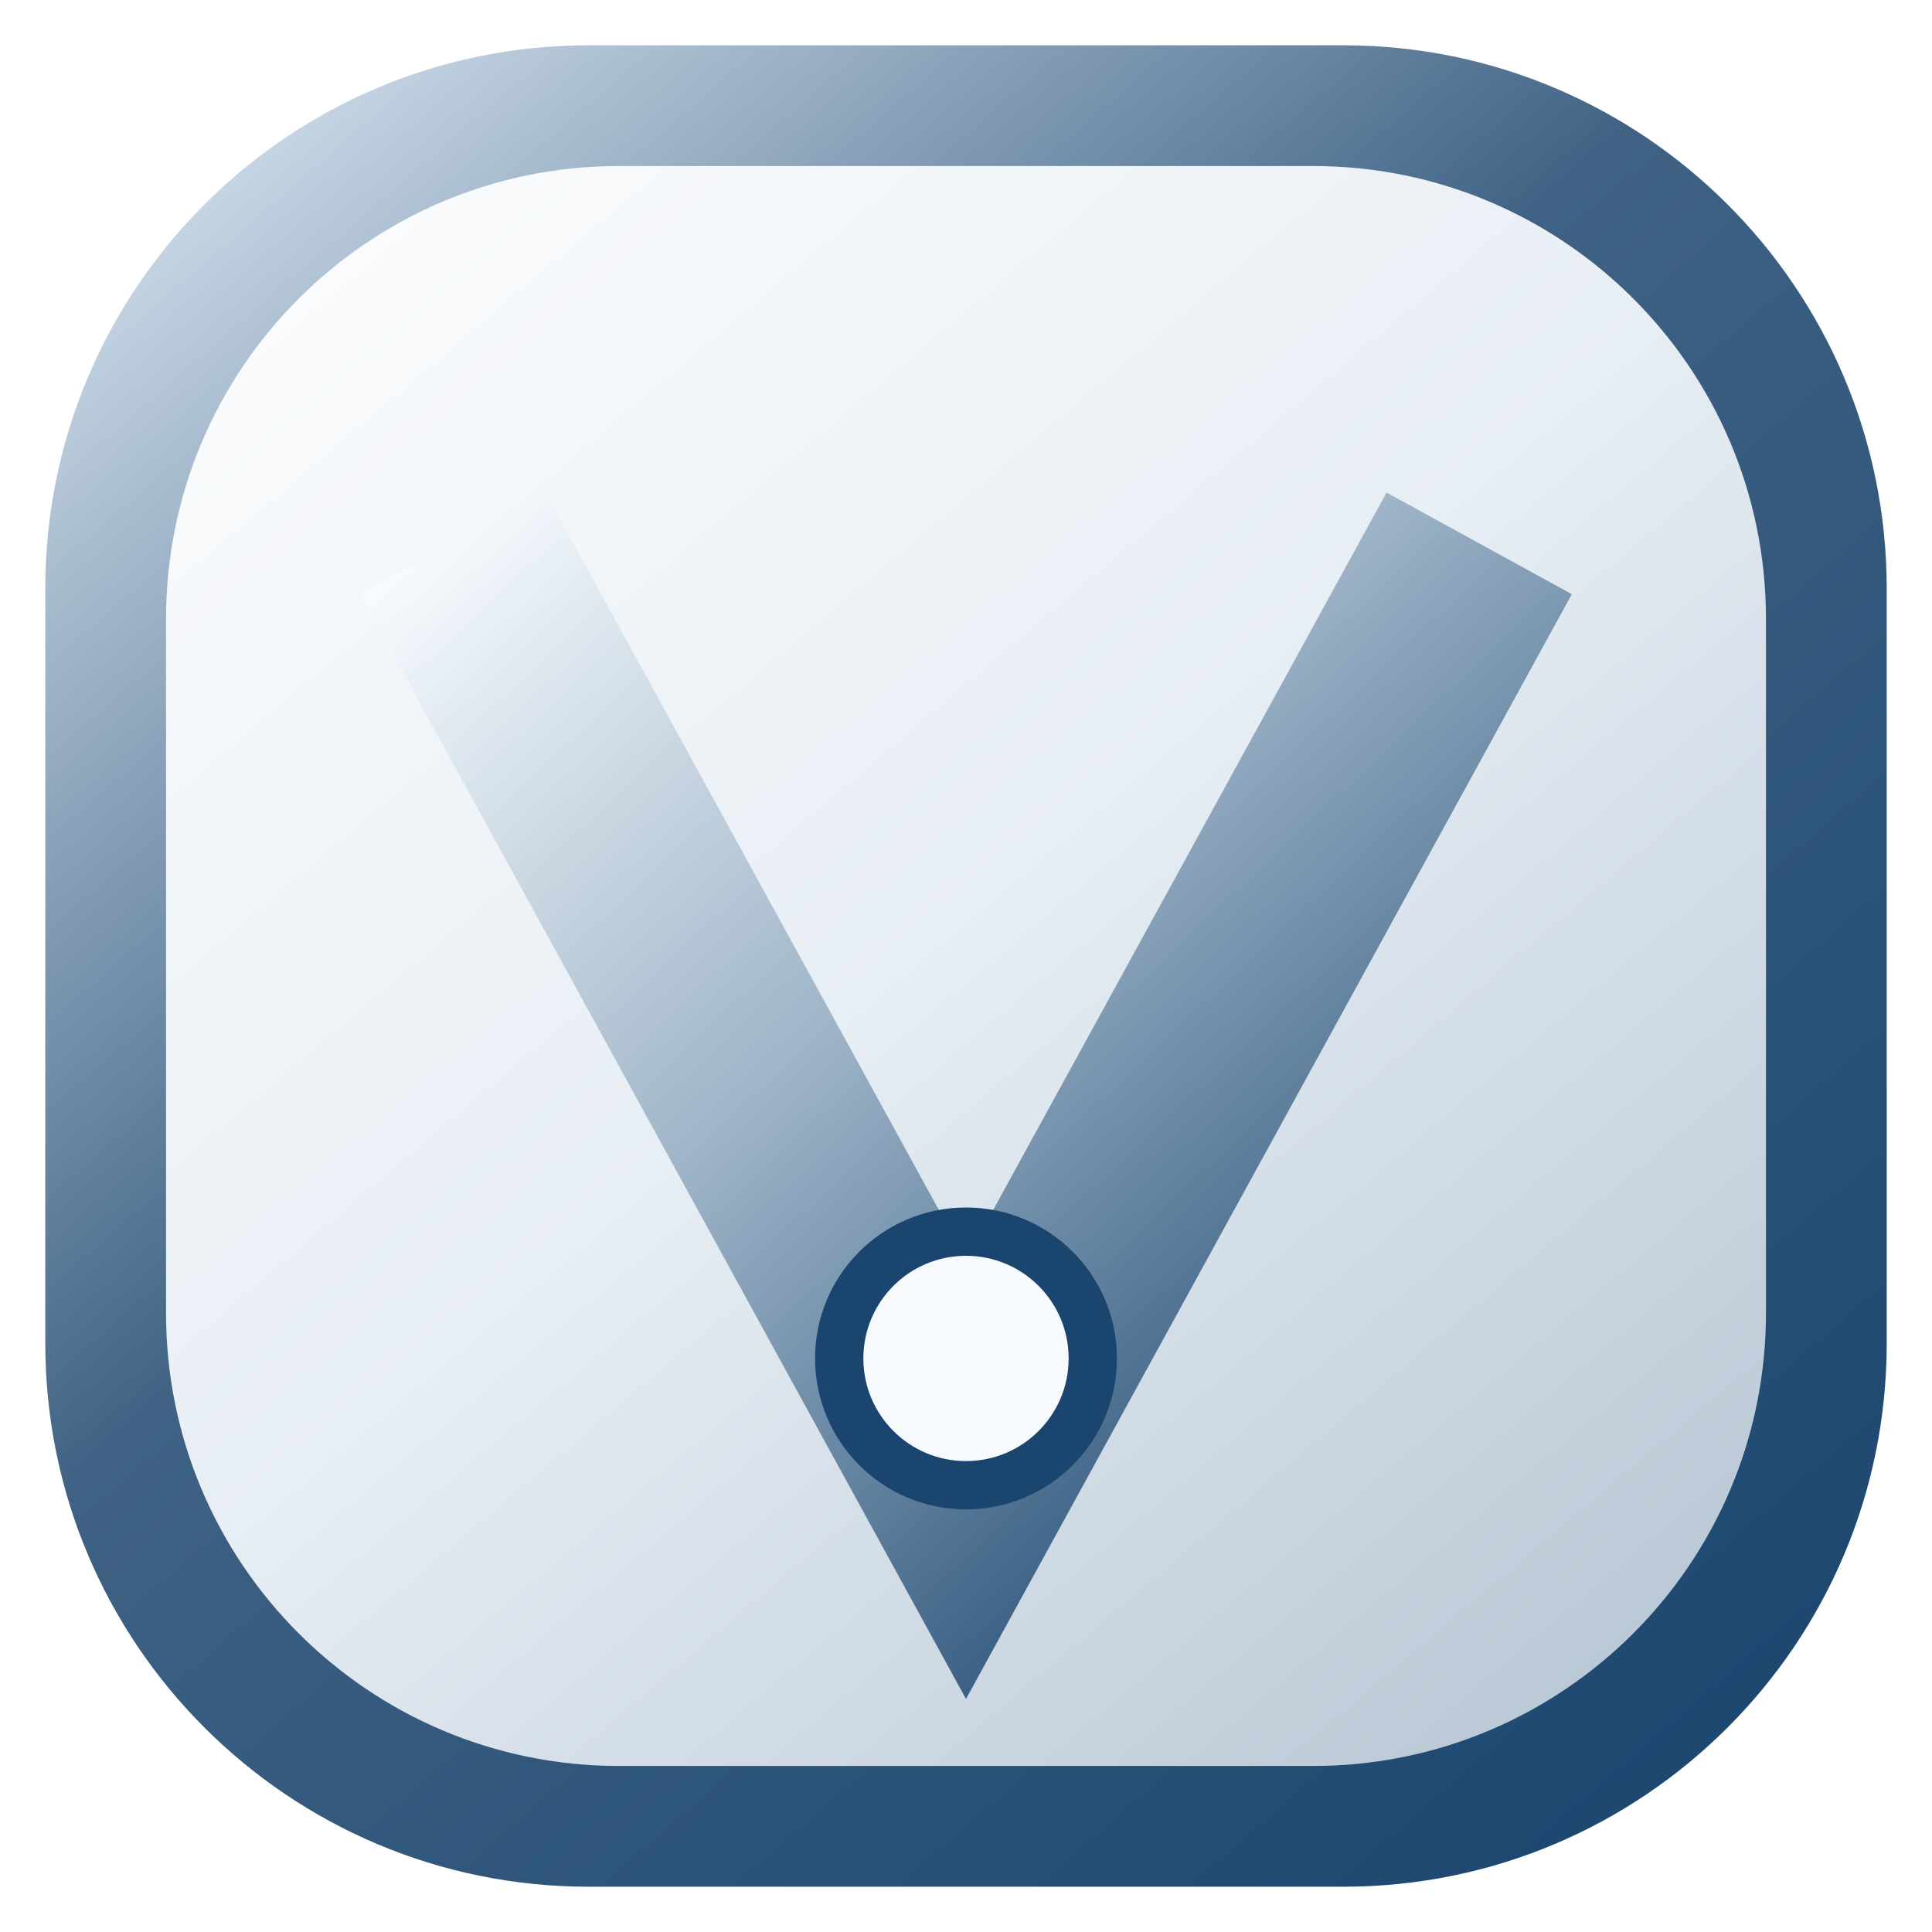
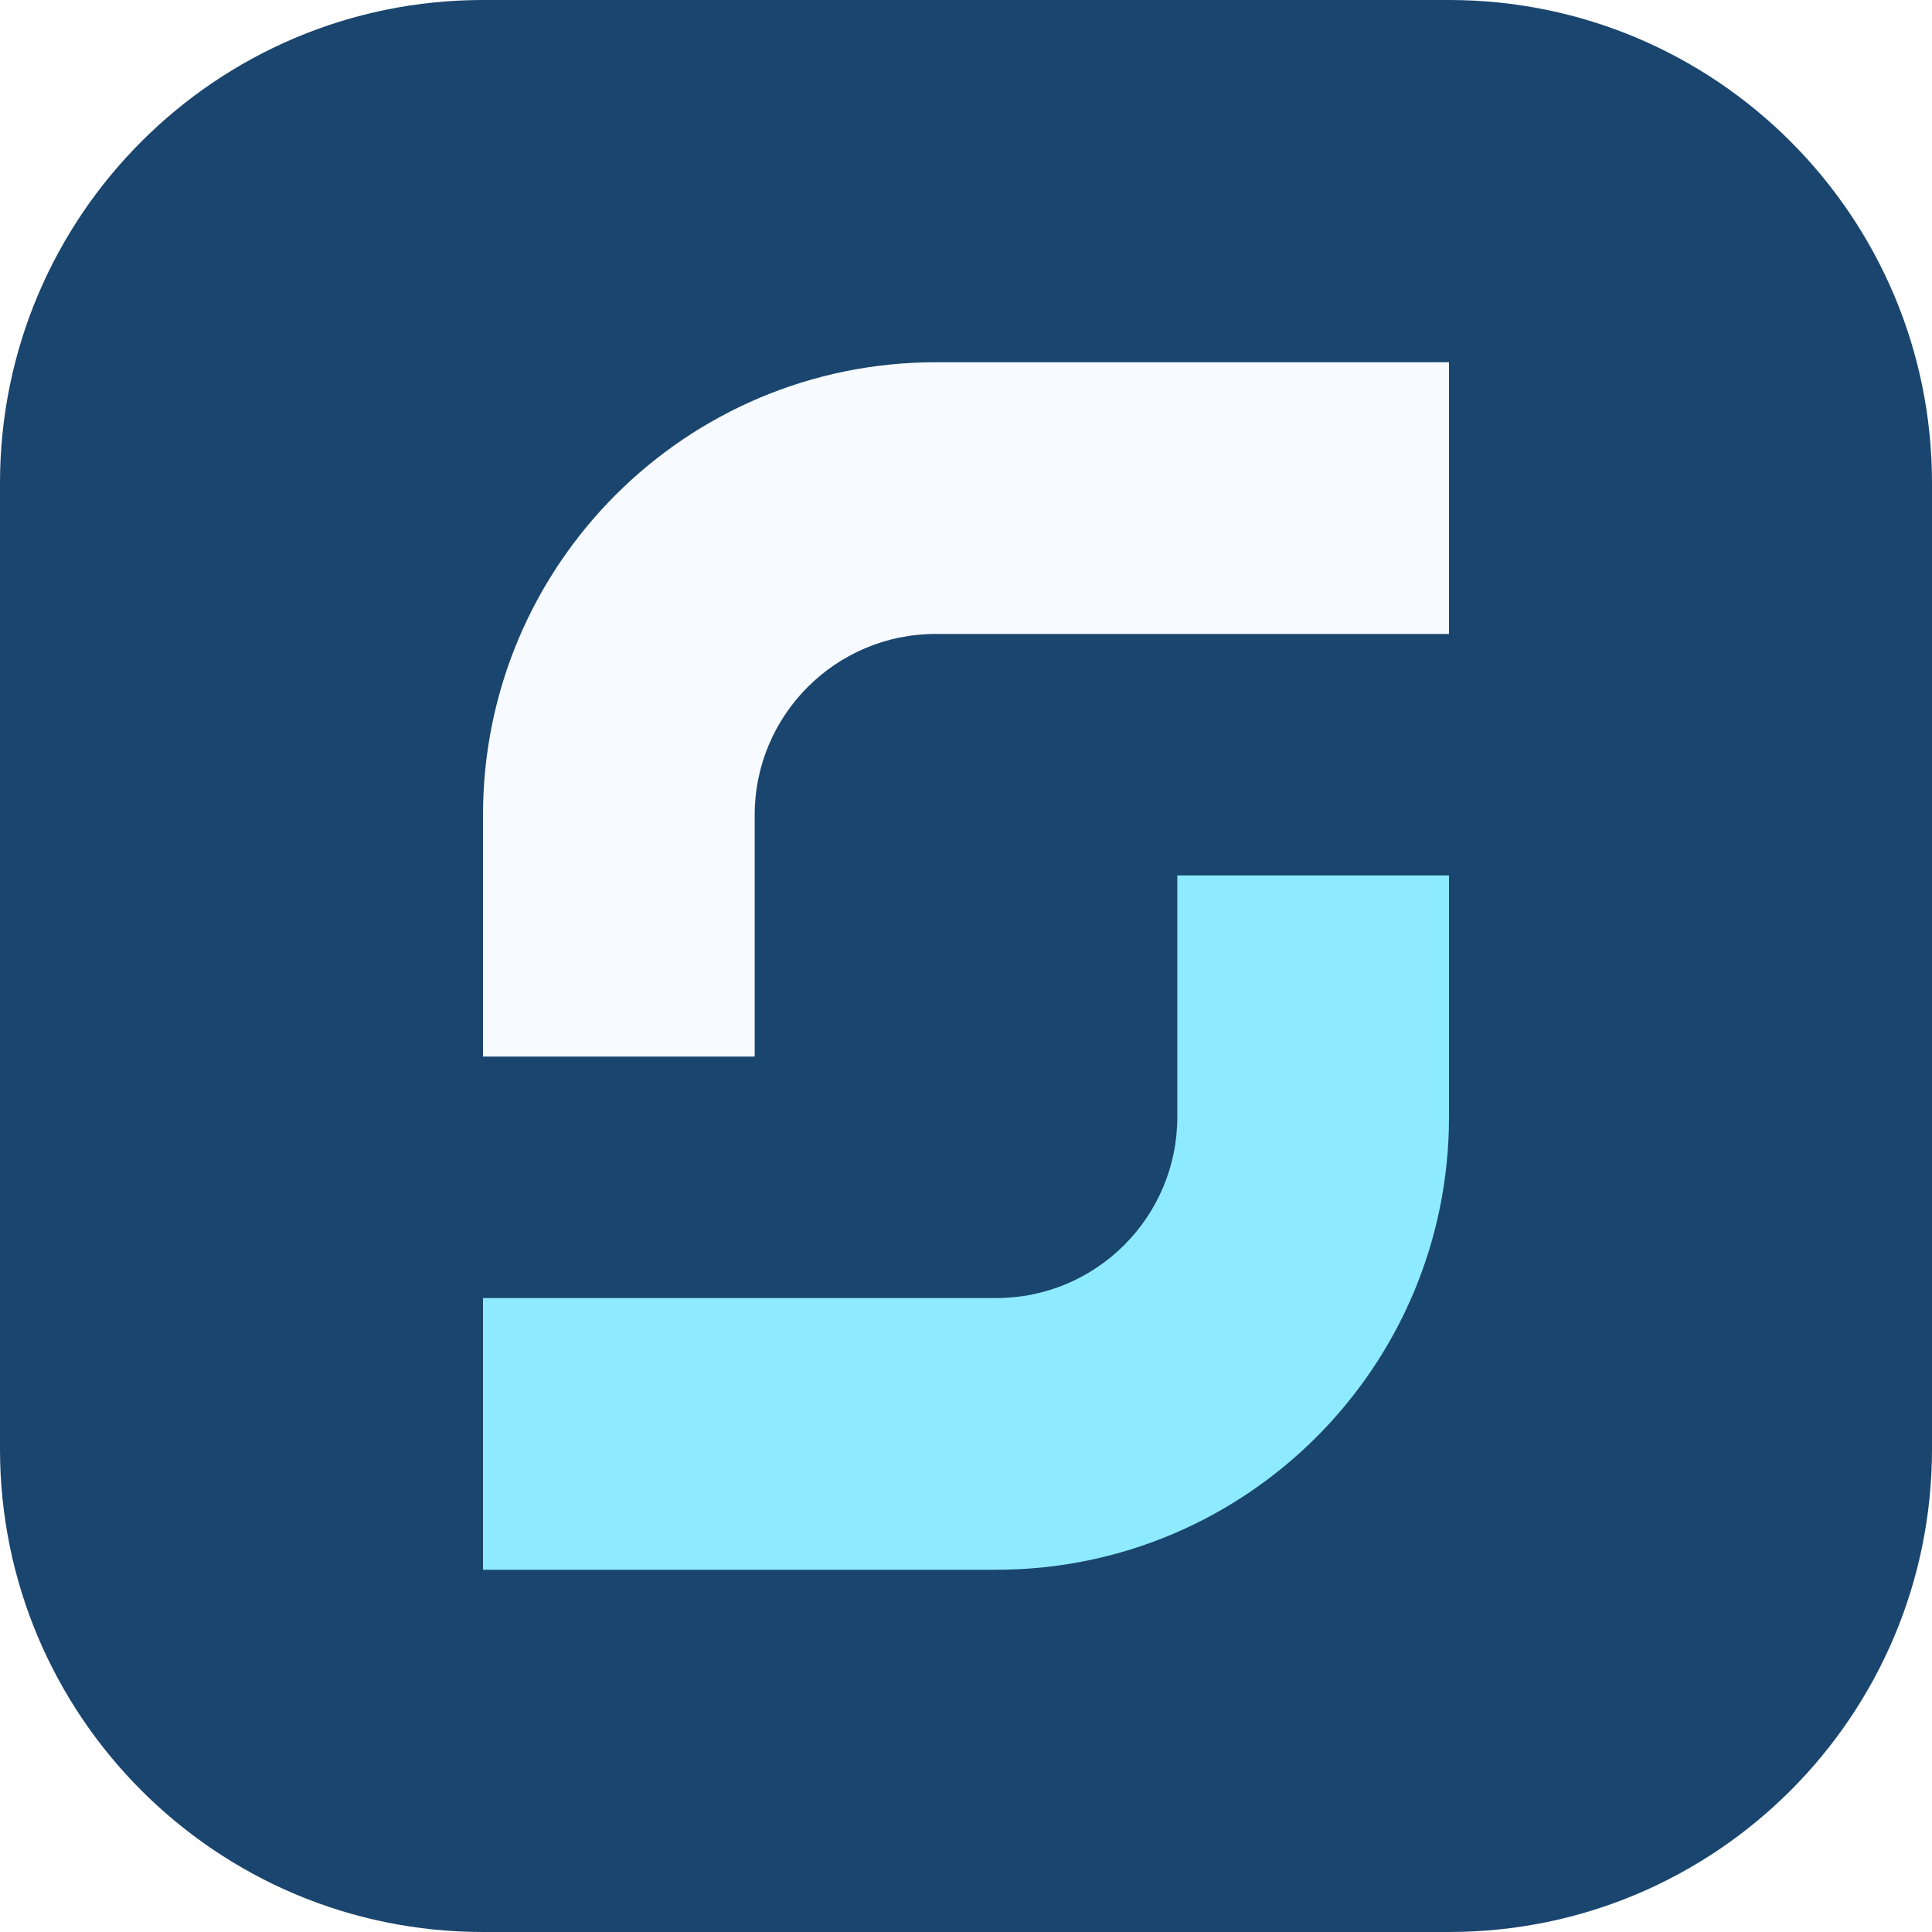
<svg xmlns="http://www.w3.org/2000/svg" viewBox="0 0 64 64">
-   <defs>
-     <linearGradient id="rim" x1="6" y1="2" x2="58" y2="62" gradientUnits="userSpaceOnUse">
-       <stop offset="0" stop-color="#d7e4f0" />
-       <stop offset="0.42" stop-color="#3f6284" />
-       <stop offset="1" stop-color="#1a456e" />
-     </linearGradient>
-     <linearGradient id="plate" x1="10" y1="6" x2="54" y2="58" gradientUnits="userSpaceOnUse">
-       <stop offset="0" stop-color="#fbfcfd" />
-       <stop offset="0.48" stop-color="#e7eef4" />
-       <stop offset="1" stop-color="#b7c6d4" />
-     </linearGradient>
-     <linearGradient id="metal" x1="16" y1="16" x2="48" y2="50" gradientUnits="userSpaceOnUse">
-       <stop offset="0" stop-color="#f7fbfe" />
-       <stop offset="0.45" stop-color="#9eb4c8" />
-       <stop offset="1" stop-color="#1a456e" />
-     </linearGradient>
-     <clipPath id="face">
-       <rect x="5.5" y="5.5" width="53" height="53" rx="15" />
-     </clipPath>
-   </defs>
-   <rect x="1.5" y="1.5" width="61" height="61" rx="18" fill="url(#rim)" />
-   <rect x="5.5" y="5.5" width="53" height="53" rx="15" fill="url(#plate)" />
-   <g clip-path="url(#face)">
-     <path d="M15 18 L32 49 L49 18" fill="none" stroke="url(#metal)" stroke-width="7" stroke-linejoin="miter" stroke-linecap="butt" />
-     <circle cx="32" cy="45" r="4.2" fill="#f7fafc" stroke="#1a456e" stroke-width="1.6" />
-   </g>
+   <rect width="64" height="64" rx="16" fill="#1a456e" />
+   <path d="M16 35v-8c0-8.284 6.716-15 15-15h17v9H31a6 6 0 0 0-6 6v8z" fill="#f7fbff" />
+   <path d="M48 29v8c0 8.284-6.716 15-15 15H16v-9h17a6 6 0 0 0 6-6v-8z" fill="#8eebff" />
</svg>
